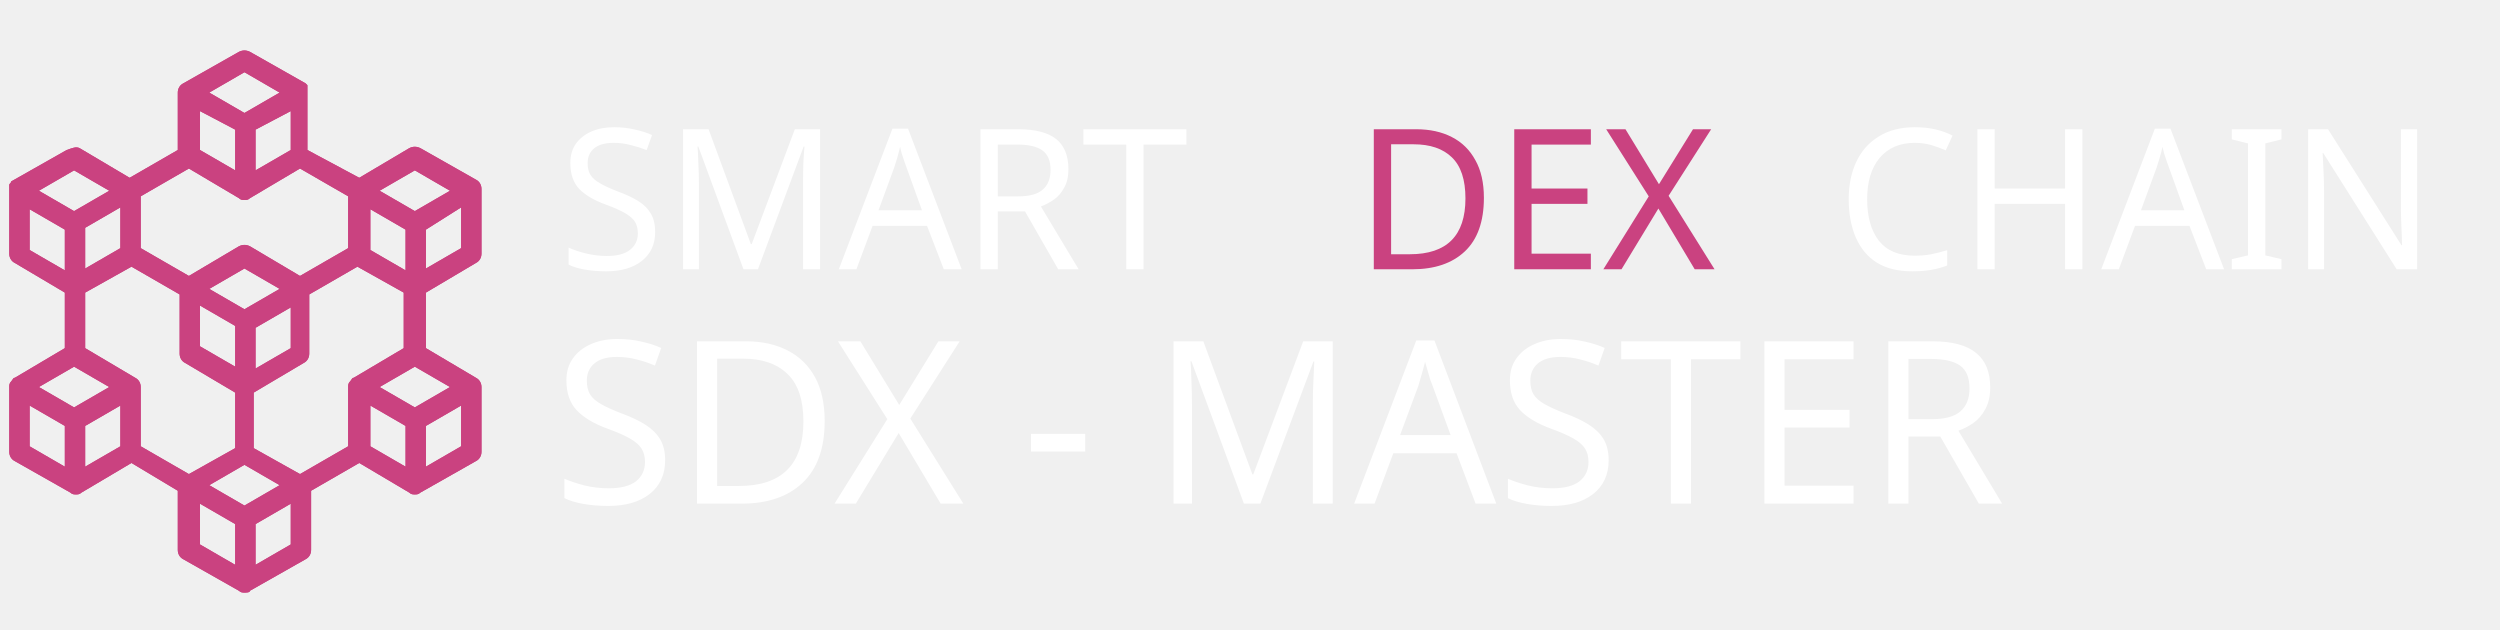
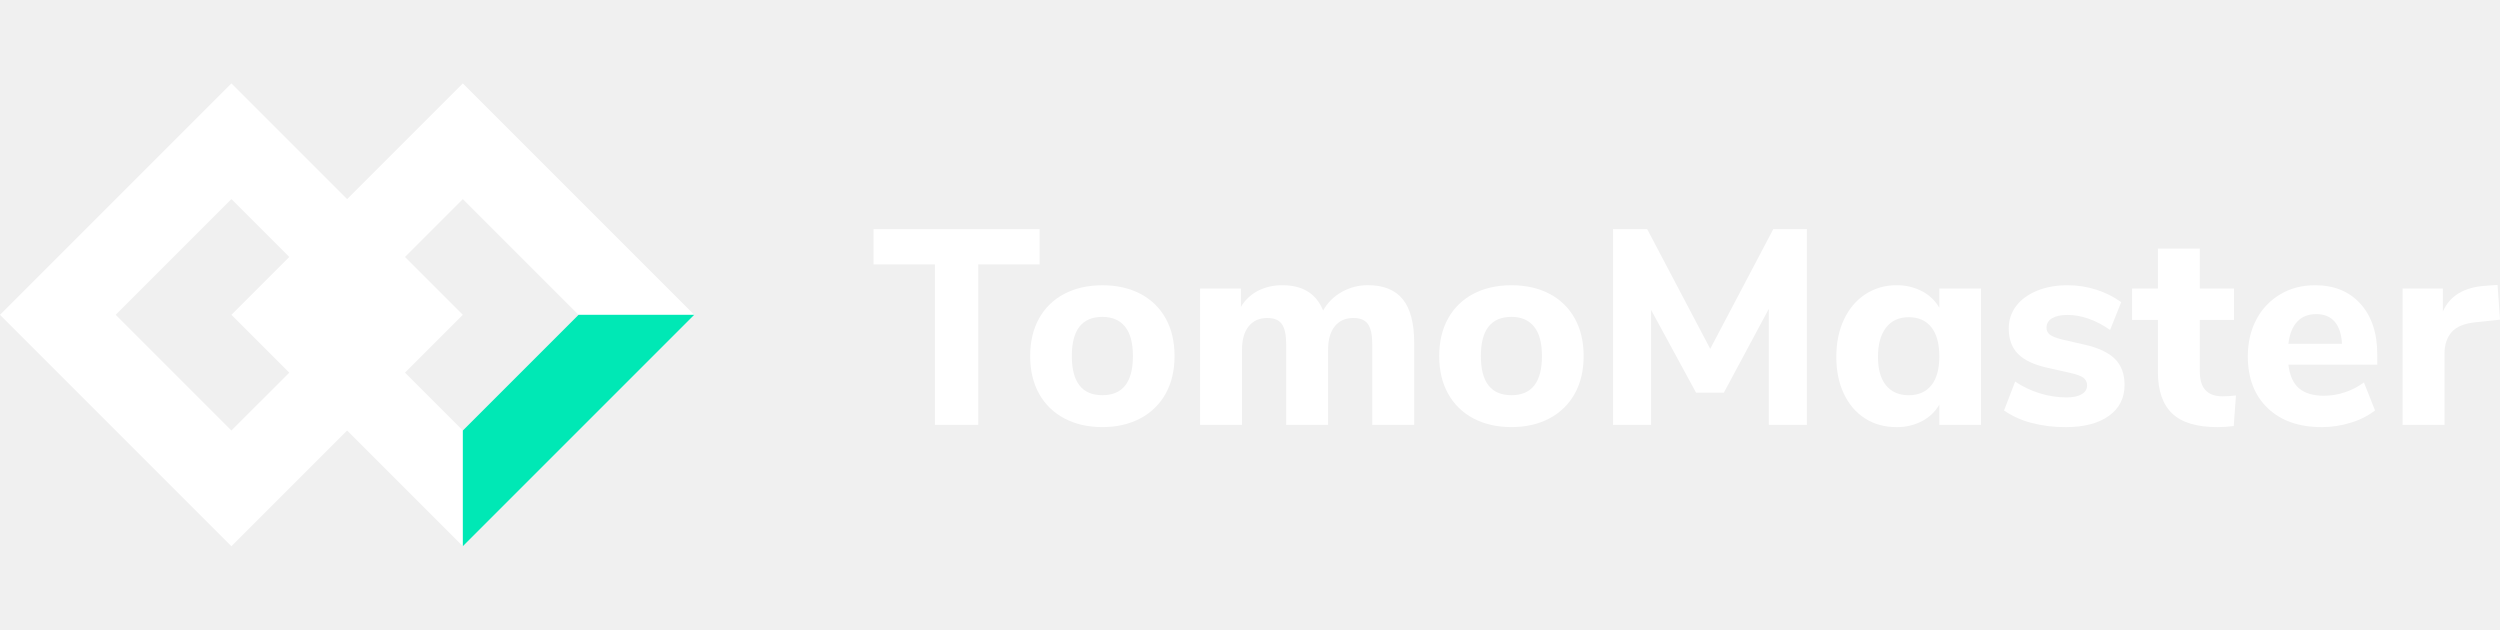
- <svg xmlns="http://www.w3.org/2000/svg" xmlns:xlink="http://www.w3.org/1999/xlink" version="1.1" id="Laag_1" x="0px" y="0px" viewBox="0 0 135 34" style="enable-background:new 0 0 135 34;" xml:space="preserve">
-   <style type="text/css">
- 	.st0{clip-path:url(#SVGID_1_);fill:#CA4280;}
- 	.st1{fill:#FFFFFF;}
- 	.st2{font-family:'Audiowide-Regular';}
- 	.st3{font-size:12.274px;}
- 	.st4{font-size:10.595px;}
- 	.st5{fill:#CA4280;}
- 	.st6{fill:#1D1D1B;}
- </style>
-   <g>
-     <defs>
-       <path id="SVGID_3_" d="M11.3,15.6l1.9,1.1l1.9-1.1l-1.9-1.1L11.3,15.6z M12.7,19.8v-2.2l-1.9-1.1v2.2L12.7,19.8z M15.1,5l-1.9-1.1    L11.3,5l1.9,1.1L15.1,5z M13.8,9.2l1.9-1.1V6L13.8,7V9.2z M10.8,8.1l1.9,1.1V7L10.8,6V8.1z M13.8,30.5l1.9-1.1v-2.2l-1.9,1.1V30.5    z M10.8,27.2v2.2l1.9,1.1v-2.2L10.8,27.2z M13.2,25.1l-1.9,1.1l1.9,1.1l1.9-1.1L13.2,25.1z M23,25.2l1.9-1.1v-2.2L23,23V25.2z     M20,21.9v2.2l1.9,1.1V23L20,21.9z M22.4,19.8l-1.9,1.1l1.9,1.1l1.9-1.1L22.4,19.8z M4.6,25.2l1.9-1.1v-2.2L4.6,23V25.2z     M1.6,21.9v2.2l1.9,1.1V23L1.6,21.9z M4,19.8l-1.9,1.1L4,22l1.9-1.1L4,19.8z M7.1,14.4l-2.5,1.4v3l2.7,1.6    c0.2,0.1,0.3,0.3,0.3,0.5v3.2l2.6,1.5l2.5-1.4v-3L10,19.6c-0.2-0.1-0.3-0.3-0.3-0.5v-3.2L7.1,14.4z M4.6,14.5l1.9-1.1v-2.2    l-1.9,1.1V14.5z M1.6,11.3v2.2l1.9,1.1v-2.2L1.6,11.3z M4,9.2l-1.9,1.1L4,11.4l1.9-1.1L4,9.2z M18.8,13.4v-2.8l-2.6-1.5l-2.7,1.6    c-0.1,0.1-0.2,0.1-0.3,0.1c-0.1,0-0.2,0-0.3-0.1l-2.7-1.6l-2.6,1.5v2.8l2.6,1.5l2.7-1.6c0.2-0.1,0.4-0.1,0.6,0l2.7,1.6L18.8,13.4z     M21.8,15.8l-2.5-1.4l-2.6,1.5v3.2h0c0,0.2-0.1,0.4-0.3,0.5l-2.7,1.6v3l2.5,1.4l2.6-1.5v-3.2h0c0-0.1,0-0.2,0.1-0.3    c0.1-0.1,0.1-0.2,0.2-0.2l2.7-1.6V15.8z M19.4,9.6l2.7-1.6c0.2-0.1,0.4-0.1,0.6,0l3,1.7c0.2,0.1,0.3,0.3,0.3,0.5v3.5h0    c0,0.2-0.1,0.4-0.3,0.5L23,15.8v3l2.7,1.6c0.2,0.1,0.3,0.3,0.3,0.5v3.5h0c0,0.2-0.1,0.4-0.3,0.5l-3,1.7c-0.1,0.1-0.2,0.1-0.3,0.1    c-0.1,0-0.2,0-0.3-0.1L19.4,25l-2.6,1.5v3.2h0c0,0.2-0.1,0.4-0.3,0.5l-3,1.7C13.5,32,13.3,32,13.2,32c-0.1,0-0.2,0-0.3-0.1l-3-1.7    c-0.2-0.1-0.3-0.3-0.3-0.5v-3.2L7.1,25l-2.7,1.6c-0.1,0.1-0.2,0.1-0.3,0.1c-0.1,0-0.2,0-0.3-0.1l-3-1.7c-0.2-0.1-0.3-0.3-0.3-0.5    v-3.5h0c0-0.1,0-0.2,0.1-0.3c0.1-0.1,0.1-0.2,0.2-0.2l2.7-1.6v-3l-2.7-1.6c-0.2-0.1-0.3-0.3-0.3-0.5v-3.5h0v0l0,0    c0-0.1,0-0.1,0-0.2l0,0l0,0l0,0l0,0l0,0l0,0l0,0l0,0l0,0c0-0.1,0.1-0.1,0.1-0.2l0,0l0,0l0,0l0,0l0,0l0,0l0,0l0,0l0,0l0,0l0,0l0,0    l0,0l0,0l0,0l0,0l0,0l0,0l0,0l0,0l3-1.7C3.9,8,4.1,7.9,4.3,8l2.7,1.6l2.6-1.5V5c0-0.2,0.1-0.4,0.3-0.5l3-1.7    c0.2-0.1,0.4-0.1,0.6,0l3,1.7c0,0,0.1,0.1,0.1,0.1l0,0l0,0l0,0l0,0l0,0l0,0l0,0l0,0l0,0l0,0l0,0c0,0,0,0,0,0l0,0c0,0,0,0,0,0.1    l0,0c0,0,0,0,0,0l0,0l0,0l0,0l0,0l0,0c0,0.1,0,0.1,0,0.2l0,0l0,0v0v0h0v3.2L19.4,9.6z M23,14.5l1.9-1.1v-2.2L23,12.4V14.5z     M20,11.3v2.2l1.9,1.1v-2.2L20,11.3z M22.4,9.2l-1.9,1.1l1.9,1.1l1.9-1.1L22.4,9.2z M13.8,17.7v2.2l1.9-1.1v-2.2L13.8,17.7z" />
-     </defs>
-     <use xlink:href="#SVGID_3_" style="overflow:visible;fill:#CA4280;" />
-     <clipPath id="SVGID_1_">
-       <use xlink:href="#SVGID_3_" style="overflow:visible;" />
-     </clipPath>
-     <rect x="0.4" y="2.6" class="st0" width="25.6" height="29.4" />
+ <svg xmlns="http://www.w3.org/2000/svg" width="135px" height="34px" viewBox="0 0 2430.73 450">
+   <defs>
+     <style>
+             .cls-1 {
+                 fill: #fff;
+             }
+ 
+             .cls-2 {
+                 fill: #00e8b5;
+             }
+         </style>
+   </defs>
+   <g id="Layer_2" data-name="Layer 2">
+     <g id="Layer_1-2" data-name="Layer 1">
+       <path class="cls-1" d="M909,332V176H849.35v-34.3h161.46V176H951.14V332Z" />
+       <path class="cls-1" d="M1034.84,325.7a59.58,59.58,0,0,1-24.57-24q-8.65-15.53-8.64-36.59t8.64-36.58a58.8,58.8,0,0,1,24.57-23.9q15.93-8.35,37-8.36t37,8.36a58.92,58.92,0,0,1,24.57,23.9Q1142,244,1142,265.08t-8.64,36.59a59.7,59.7,0,0,1-24.57,24q-15.94,8.51-37,8.5T1034.84,325.7Zm66.69-60.62q0-19.15-7.7-28.62t-22-9.45q-29.71,0-29.7,38.07t29.7,38.07Q1101.53,303.15,1101.53,265.08Z" />
+       <path class="cls-1" d="M1364,210Q1375,223.77,1375,252.12V332h-40.77V253.47q0-13.49-4.19-19.44t-14.17-5.94q-11.61,0-18.09,8.1t-6.48,22.68V332h-40.77V253.47q0-13.49-4.19-19.44t-14.17-5.94q-11.61,0-18.09,8.1t-6.48,22.68V332h-40.77V199.47h39.69v17.82a41.51,41.51,0,0,1,16.6-15.66,51.2,51.2,0,0,1,23.9-5.39q29.42,0,39.42,24.56a47.41,47.41,0,0,1,18.09-18,50.87,50.87,0,0,1,25.65-6.61Q1352.9,196.24,1364,210Z" />
+       <path class="cls-1" d="M1432.54,325.7a59.56,59.56,0,0,1-24.56-24q-8.65-15.53-8.65-36.59T1408,228.5a58.78,58.78,0,0,1,24.56-23.9q15.93-8.35,37-8.36t37,8.36a59,59,0,0,1,24.57,23.9q8.63,15.52,8.63,36.58t-8.63,36.59a59.76,59.76,0,0,1-24.57,24q-15.94,8.51-37,8.5T1432.54,325.7Zm66.69-60.62q0-19.15-7.69-28.62t-22-9.45q-29.7,0-29.7,38.07t29.7,38.07Q1499.23,303.15,1499.23,265.08Z" />
+       <path class="cls-1" d="M1724.15,141.69h32.67V332h-37V219.18l-43.74,81.54h-27l-43.74-80.46V332h-37V141.69h33.21l61.29,116.37Z" />
+       <path class="cls-1" d="M1926.1,199.47V332h-40.5V312.33a41.45,41.45,0,0,1-16.87,16.07,51.88,51.88,0,0,1-24.71,5.8q-17.28,0-30.51-8.37t-20.65-23.89q-7.44-15.53-7.43-36.05t7.43-36.31q7.42-15.79,20.79-24.57a54.08,54.08,0,0,1,30.37-8.77,51.88,51.88,0,0,1,24.71,5.8,41.56,41.56,0,0,1,16.87,16.06V199.47Zm-48.19,94q7.69-9.72,7.69-28.08t-7.69-28.21q-7.7-9.85-22-9.86t-22.14,10.13q-7.83,10.13-7.83,28.48,0,18.11,7.83,27.68t22.14,9.58Q1870.21,303.15,1877.91,293.43Z" />
+       <path class="cls-1" d="M1974.84,330a83.06,83.06,0,0,1-26.33-12l10.8-28.08a90.39,90.39,0,0,0,23.76,11.34,87.34,87.34,0,0,0,26.19,4.05q9.45,0,14.72-3.1t5.26-8.51a8.88,8.88,0,0,0-3.64-7.56q-3.64-2.68-13.64-4.86l-21.6-4.86q-19.17-4.31-28.21-13.36t-9.05-24.71a35.17,35.17,0,0,1,7.16-21.86q7.14-9.45,20.25-14.86t29.83-5.39a91,91,0,0,1,27.81,4.31,86,86,0,0,1,24.3,12.15l-10.8,27q-21.06-14.56-41.58-14.58-9.45,0-14.85,3.24a10.18,10.18,0,0,0-5.4,9.18,8,8,0,0,0,3.24,6.75c2.16,1.62,5.94,3.16,11.34,4.59l22.41,5.13q20.25,4.61,29.57,13.91t9.31,25.24q0,19.18-15.25,30.11t-42,10.93A126.77,126.77,0,0,1,1974.84,330Z" />
+       <path class="cls-1" d="M2174,303.42l-2.16,29.7a114.48,114.48,0,0,1-15.66,1.08q-30.24,0-44.14-13.23t-13.91-40.23V230H2073V199.47h25.11V160.59h40.77v38.88h33.21V230h-33.21v50.48q0,23.77,22.14,23.77A108.94,108.94,0,0,0,2174,303.42Z" />
+       <path class="cls-1" d="M2311.39,273.45H2225q1.89,15.94,10.4,23.09t24.16,7.15a64.13,64.13,0,0,0,20.39-3.37,65.63,65.63,0,0,0,18.49-9.58l10.8,27.26a73.36,73.36,0,0,1-23.62,11.88,93.8,93.8,0,0,1-28,4.32q-33.48,0-52.78-18.49t-19.31-50.36q0-20.25,8.37-35.91A61.41,61.41,0,0,1,2217.16,205q14.85-8.77,33.75-8.77,27.81,0,44.15,18.08t16.33,49.14Zm-77.89-41.71q-6.89,7.42-8.51,21.46h52.11q-.81-14.31-7.15-21.6t-18-7.29Q2240.38,224.31,2233.5,231.74Z" />
+       <path class="cls-1" d="M2430.73,229.71l-22.95,2.43q-17,1.62-24,9.59t-7,21.19V332H2336V199.47h39.15v22.41q10-22.93,41.31-25.11l11.88-.81Z" />
+       <path class="cls-1" d="M450,0,337.5,112.5,225,0,0,225,225,450,337.5,337.5,450,450,675,225ZM225,337.5,112.5,225,225,112.5l56.25,56.25L225,225l56.25,56.25Zm168.75-56.25L450,225l-56.25-56.25L450,112.5,562.5,225,450,337.5Z" />
+       <polygon class="cls-2" points="562.5 225 675 225 450 450 450 337.5 562.5 225" />
+     </g>
  </g>
-   <text transform="matrix(0.9806 0 0 1 29.8659 27.1961)" class="st1 st2 st3">SDX - MASTER</text>
-   <text transform="matrix(0.9806 0 0 1 30.1694 14.5416)">
-     <tspan x="0" y="0" class="st1 st2 st4">SMART</tspan>
-     <tspan x="41.1" y="0" class="st5 st2 st4"> DEX</tspan>
-     <tspan x="67.5" y="0" class="st6 st2 st4"> </tspan>
-     <tspan x="70.4" y="0" class="st1 st2 st4">CHAIN</tspan>
-   </text>
</svg>
